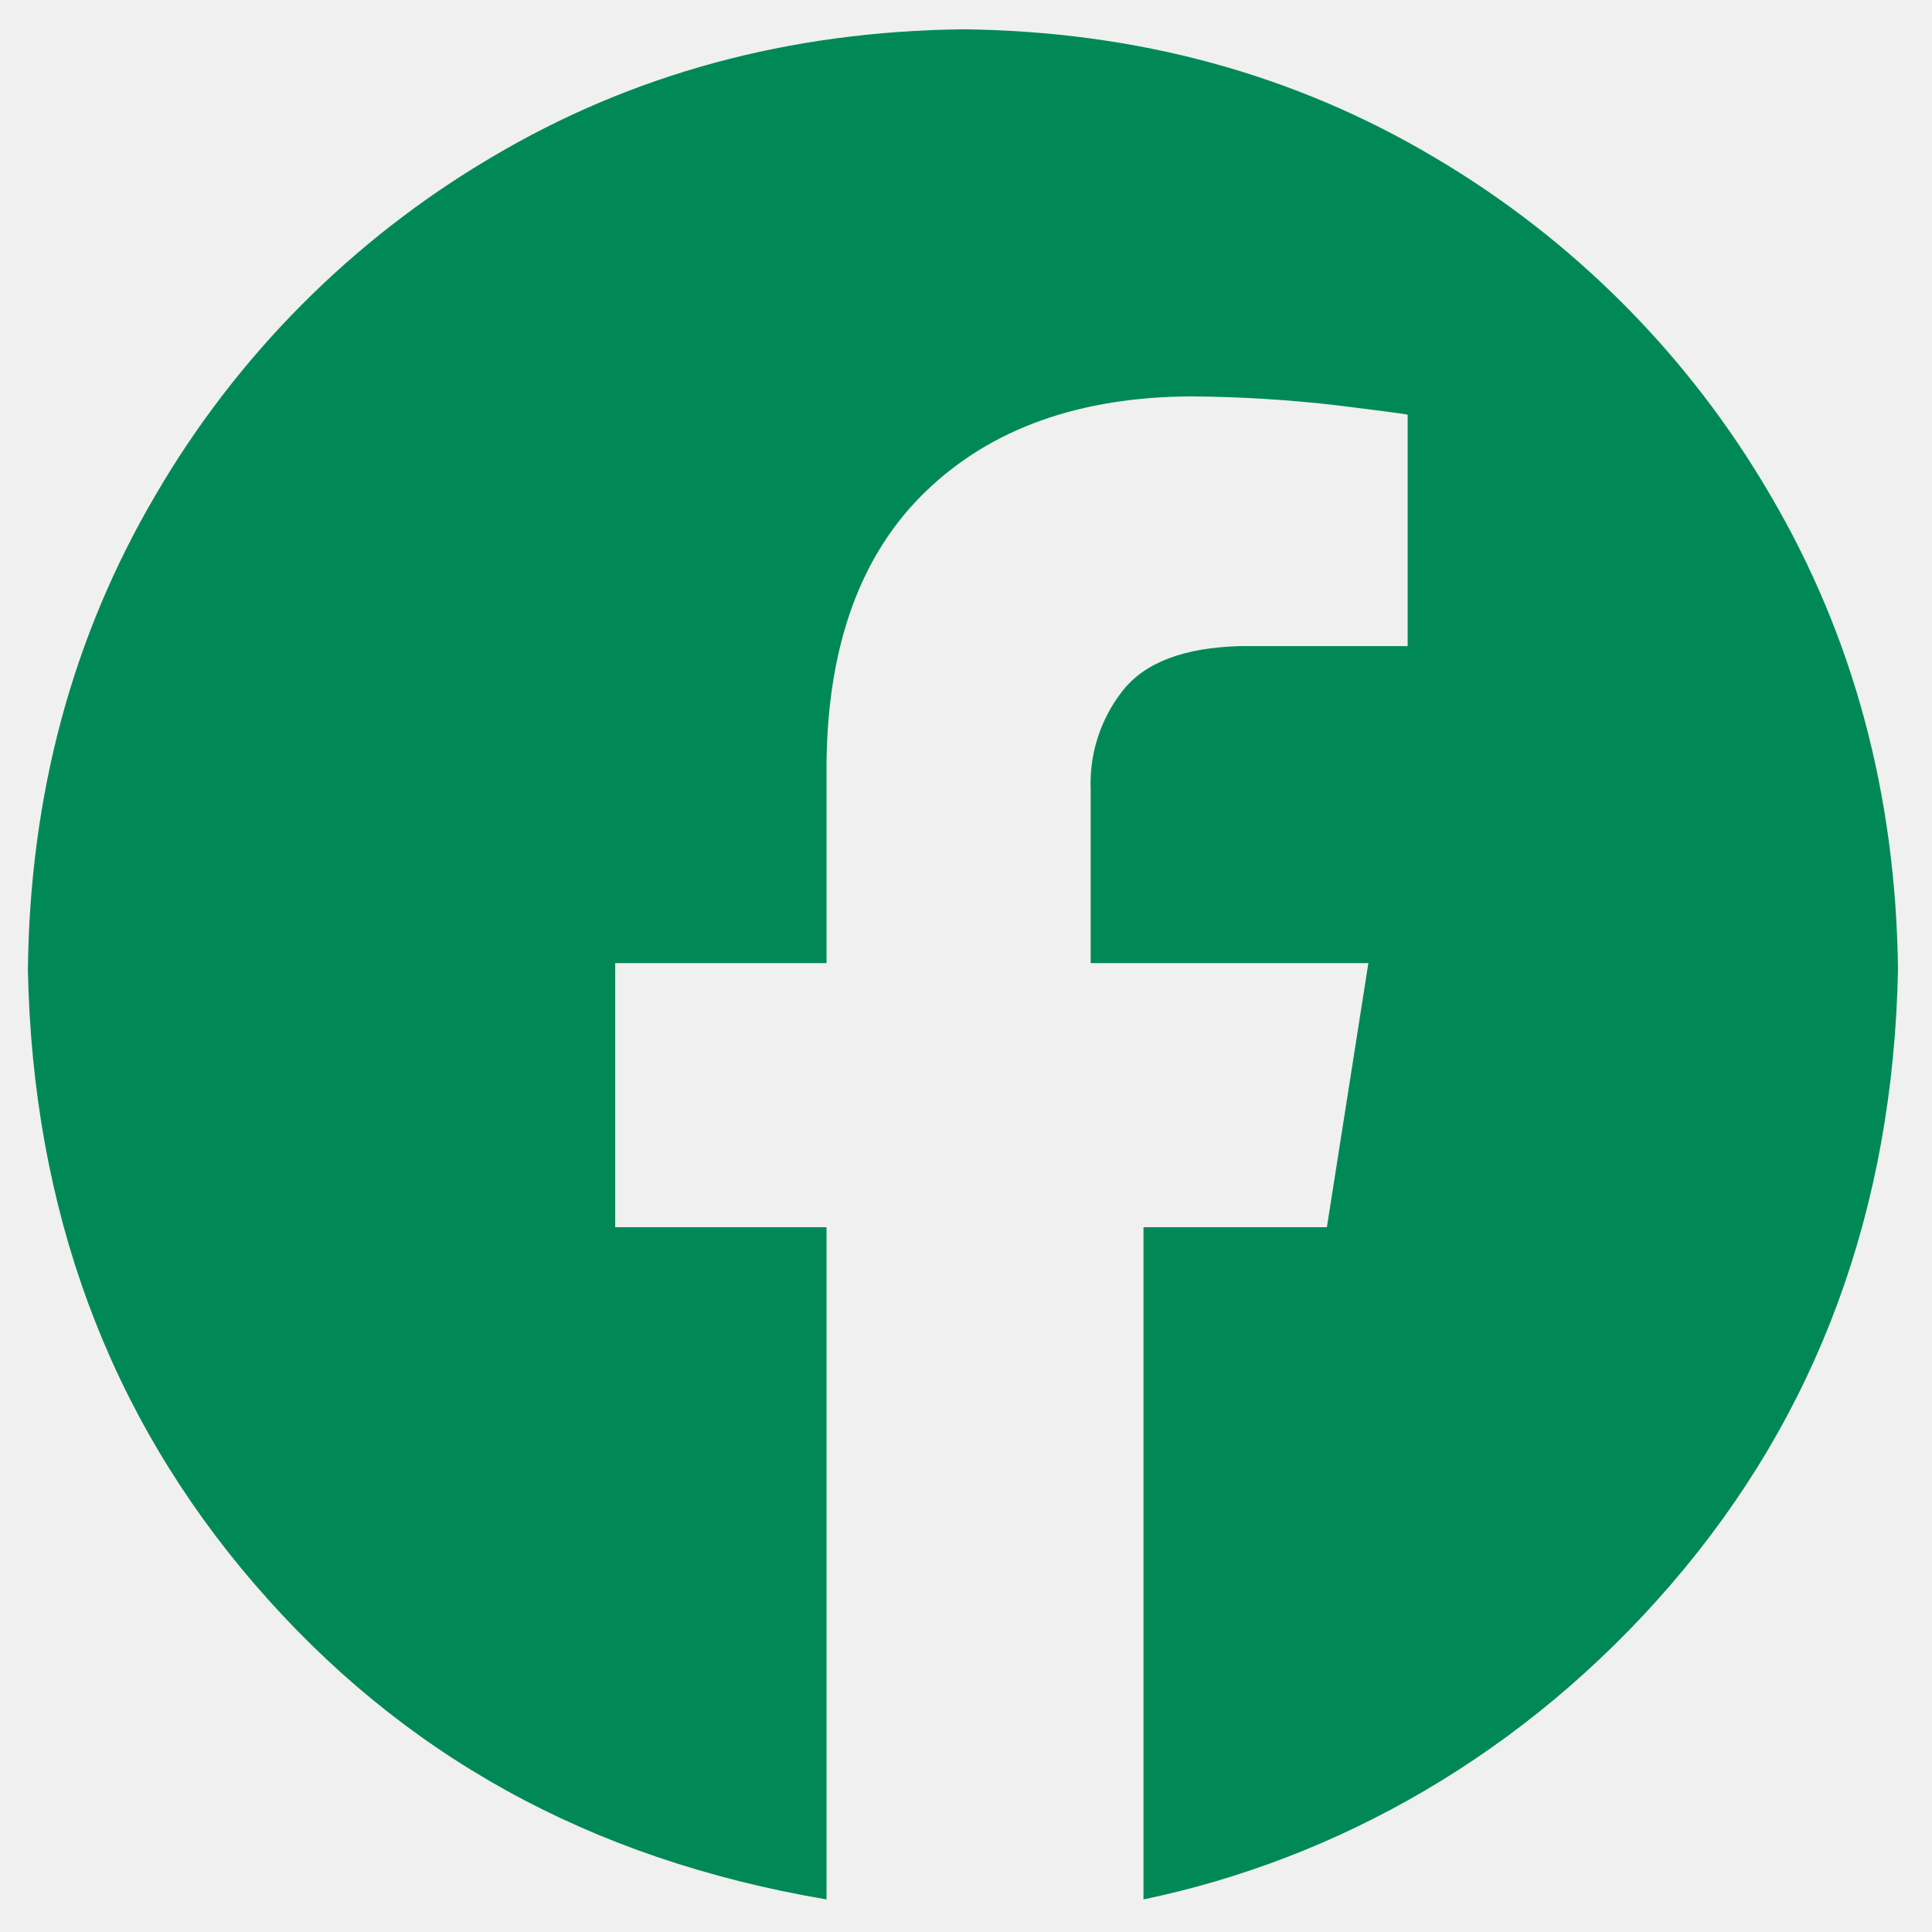
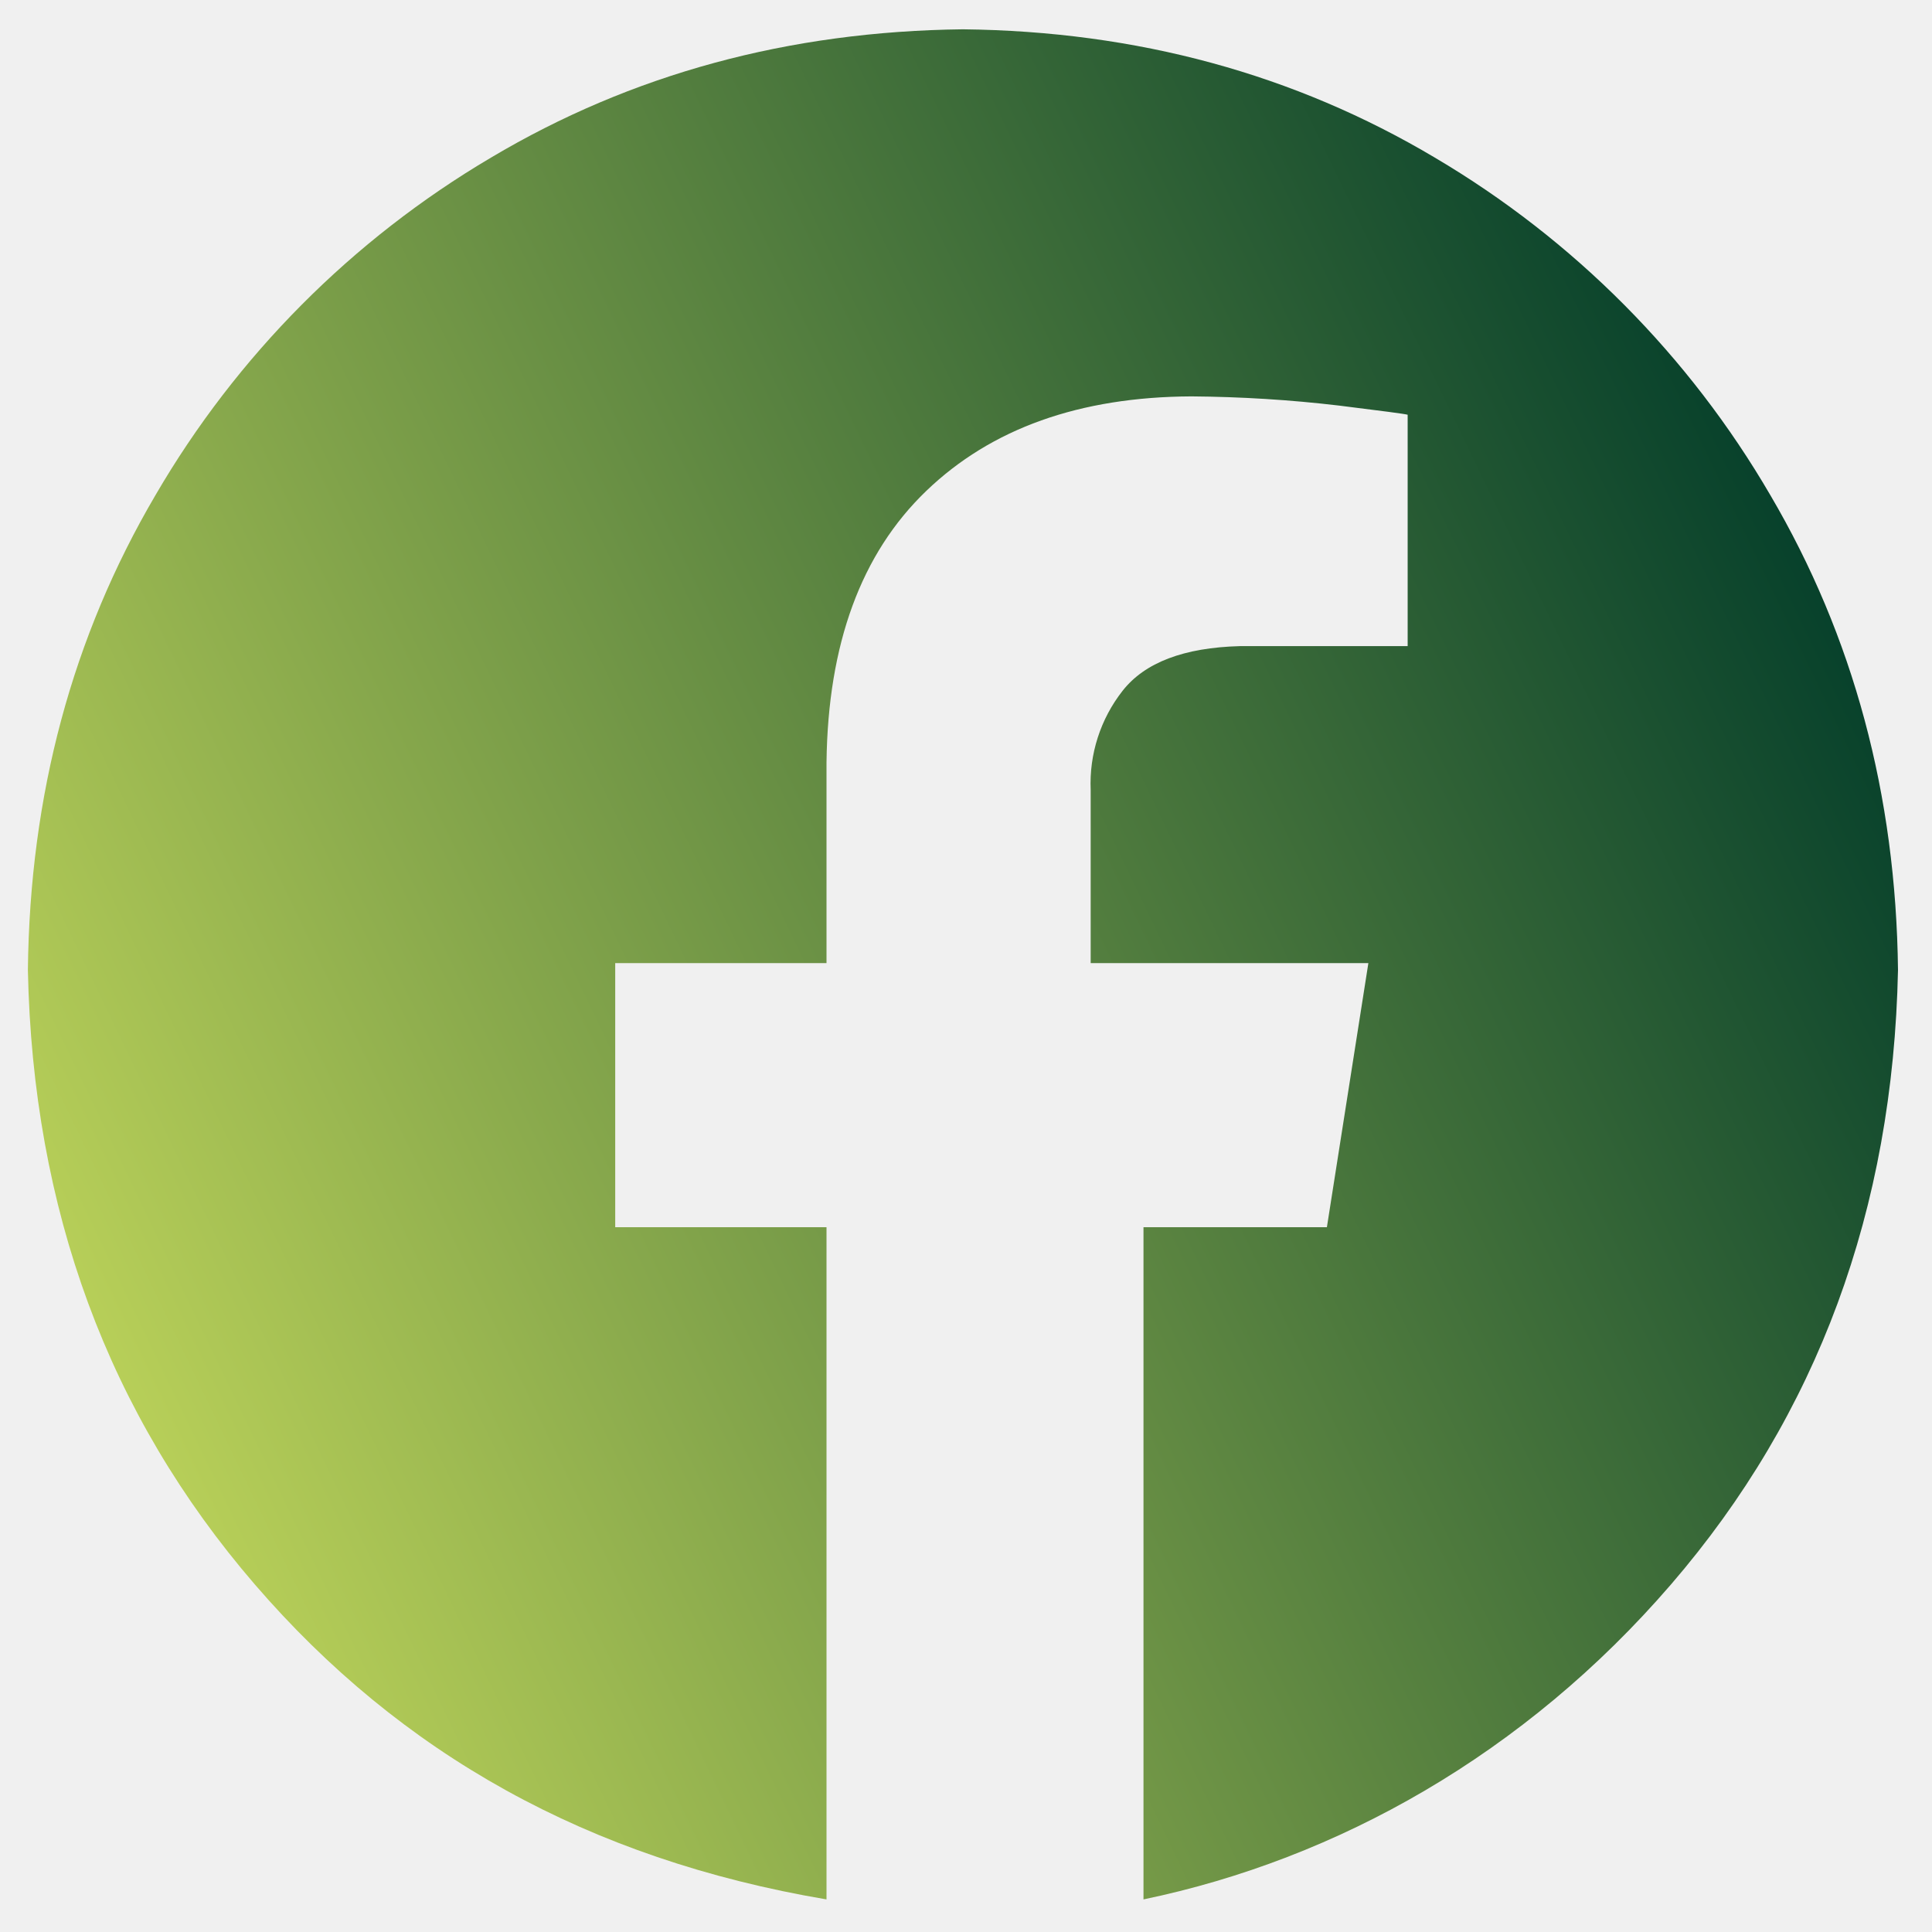
<svg xmlns="http://www.w3.org/2000/svg" width="30" height="30" viewBox="0 0 30 30" fill="none">
-   <g clip-path="url(#clip0_30_3498)">
-     <path fill-rule="evenodd" clip-rule="evenodd" d="M14.952 0.455C17.656 0.485 20.099 1.15 22.281 2.448C24.437 3.721 26.23 5.525 27.49 7.689C28.78 9.884 29.441 12.342 29.472 15.062C29.395 18.785 28.221 21.965 25.949 24.601C23.677 27.237 20.768 28.868 17.756 29.494V19.056H20.604L21.248 14.955H16.936V12.268C16.912 11.711 17.088 11.164 17.432 10.726C17.777 10.287 18.384 10.056 19.254 10.033H21.858V6.44C21.82 6.428 21.466 6.381 20.794 6.298C20.033 6.208 19.267 6.161 18.5 6.155C16.764 6.163 15.391 6.653 14.382 7.624C13.372 8.595 12.856 9.999 12.834 11.838V14.955H9.553V19.056H12.834V29.494C9.136 28.868 6.227 27.237 3.955 24.601C1.683 21.965 0.509 18.785 0.433 15.062C0.463 12.341 1.124 9.884 2.414 7.689C3.674 5.525 5.467 3.721 7.623 2.448C9.805 1.15 12.248 0.486 14.952 0.455Z" fill="#008957" />
+   <g clip-path="url(#clip0_484_38)">
+     <path fill-rule="evenodd" clip-rule="evenodd" d="M14.952 0.455C17.656 0.485 20.099 1.15 22.281 2.448C24.437 3.721 26.23 5.525 27.49 7.689C28.78 9.884 29.441 12.342 29.472 15.062C29.395 18.785 28.221 21.965 25.949 24.601C23.677 27.237 20.768 28.868 17.756 29.494V19.056H20.604L21.248 14.955H16.936V12.268C16.912 11.711 17.088 11.164 17.432 10.726C17.777 10.287 18.384 10.056 19.254 10.033H21.858V6.44C21.82 6.428 21.466 6.381 20.794 6.298C20.033 6.208 19.267 6.161 18.5 6.155C16.764 6.163 15.391 6.653 14.382 7.624C13.372 8.595 12.856 9.999 12.834 11.838V14.955H9.553V19.056H12.834V29.494C9.136 28.868 6.227 27.237 3.955 24.601C1.683 21.965 0.509 18.785 0.433 15.062C0.463 12.341 1.124 9.884 2.414 7.689C3.674 5.525 5.467 3.721 7.623 2.448C9.805 1.15 12.248 0.486 14.952 0.455Z" fill="url(#paint0_linear_484_38)" />
  </g>
  <defs>
-     <clipPath id="clip0_30_3498">
+     <linearGradient id="paint0_linear_484_38" x1="36" y1="7.5" x2="-3.5" y2="26.5" gradientUnits="userSpaceOnUse">
+       <stop offset="0.17" stop-color="#06402B" />
+       <stop offset="1" stop-color="#E2F163" />
+     </linearGradient>
+     <clipPath id="clip0_484_38">
      <rect width="30" height="30" fill="white" />
    </clipPath>
  </defs>
</svg>
